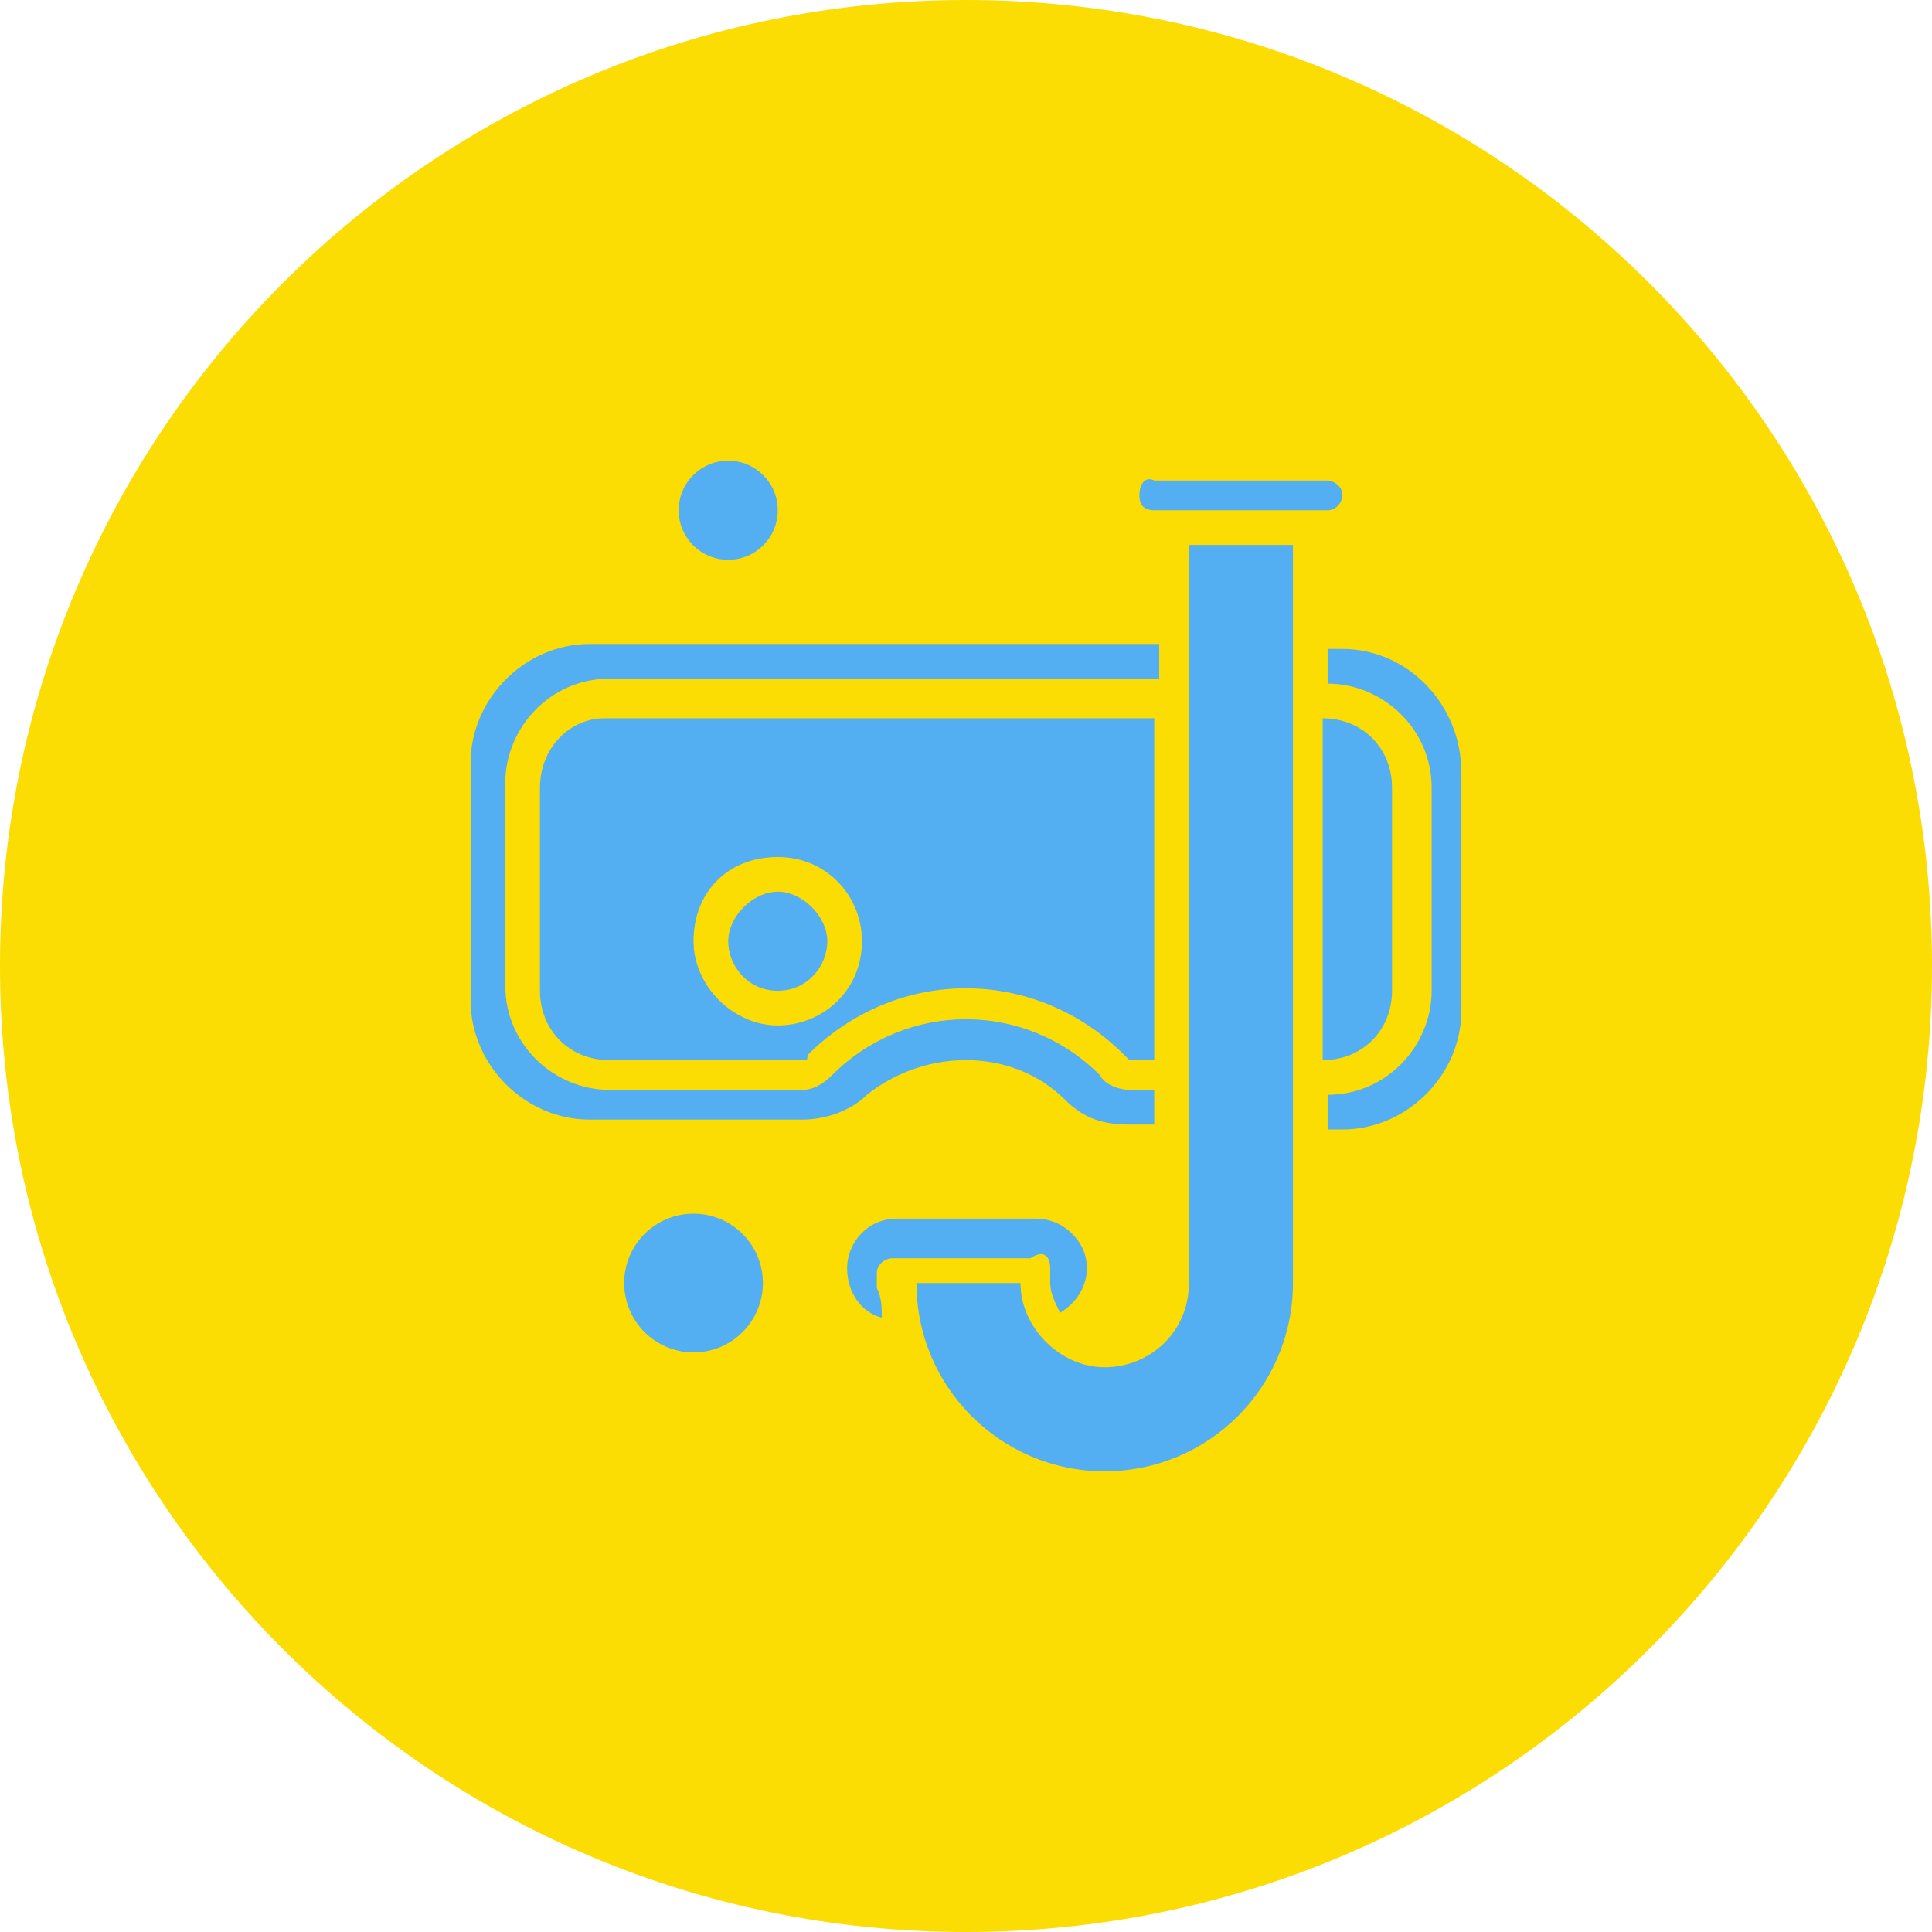
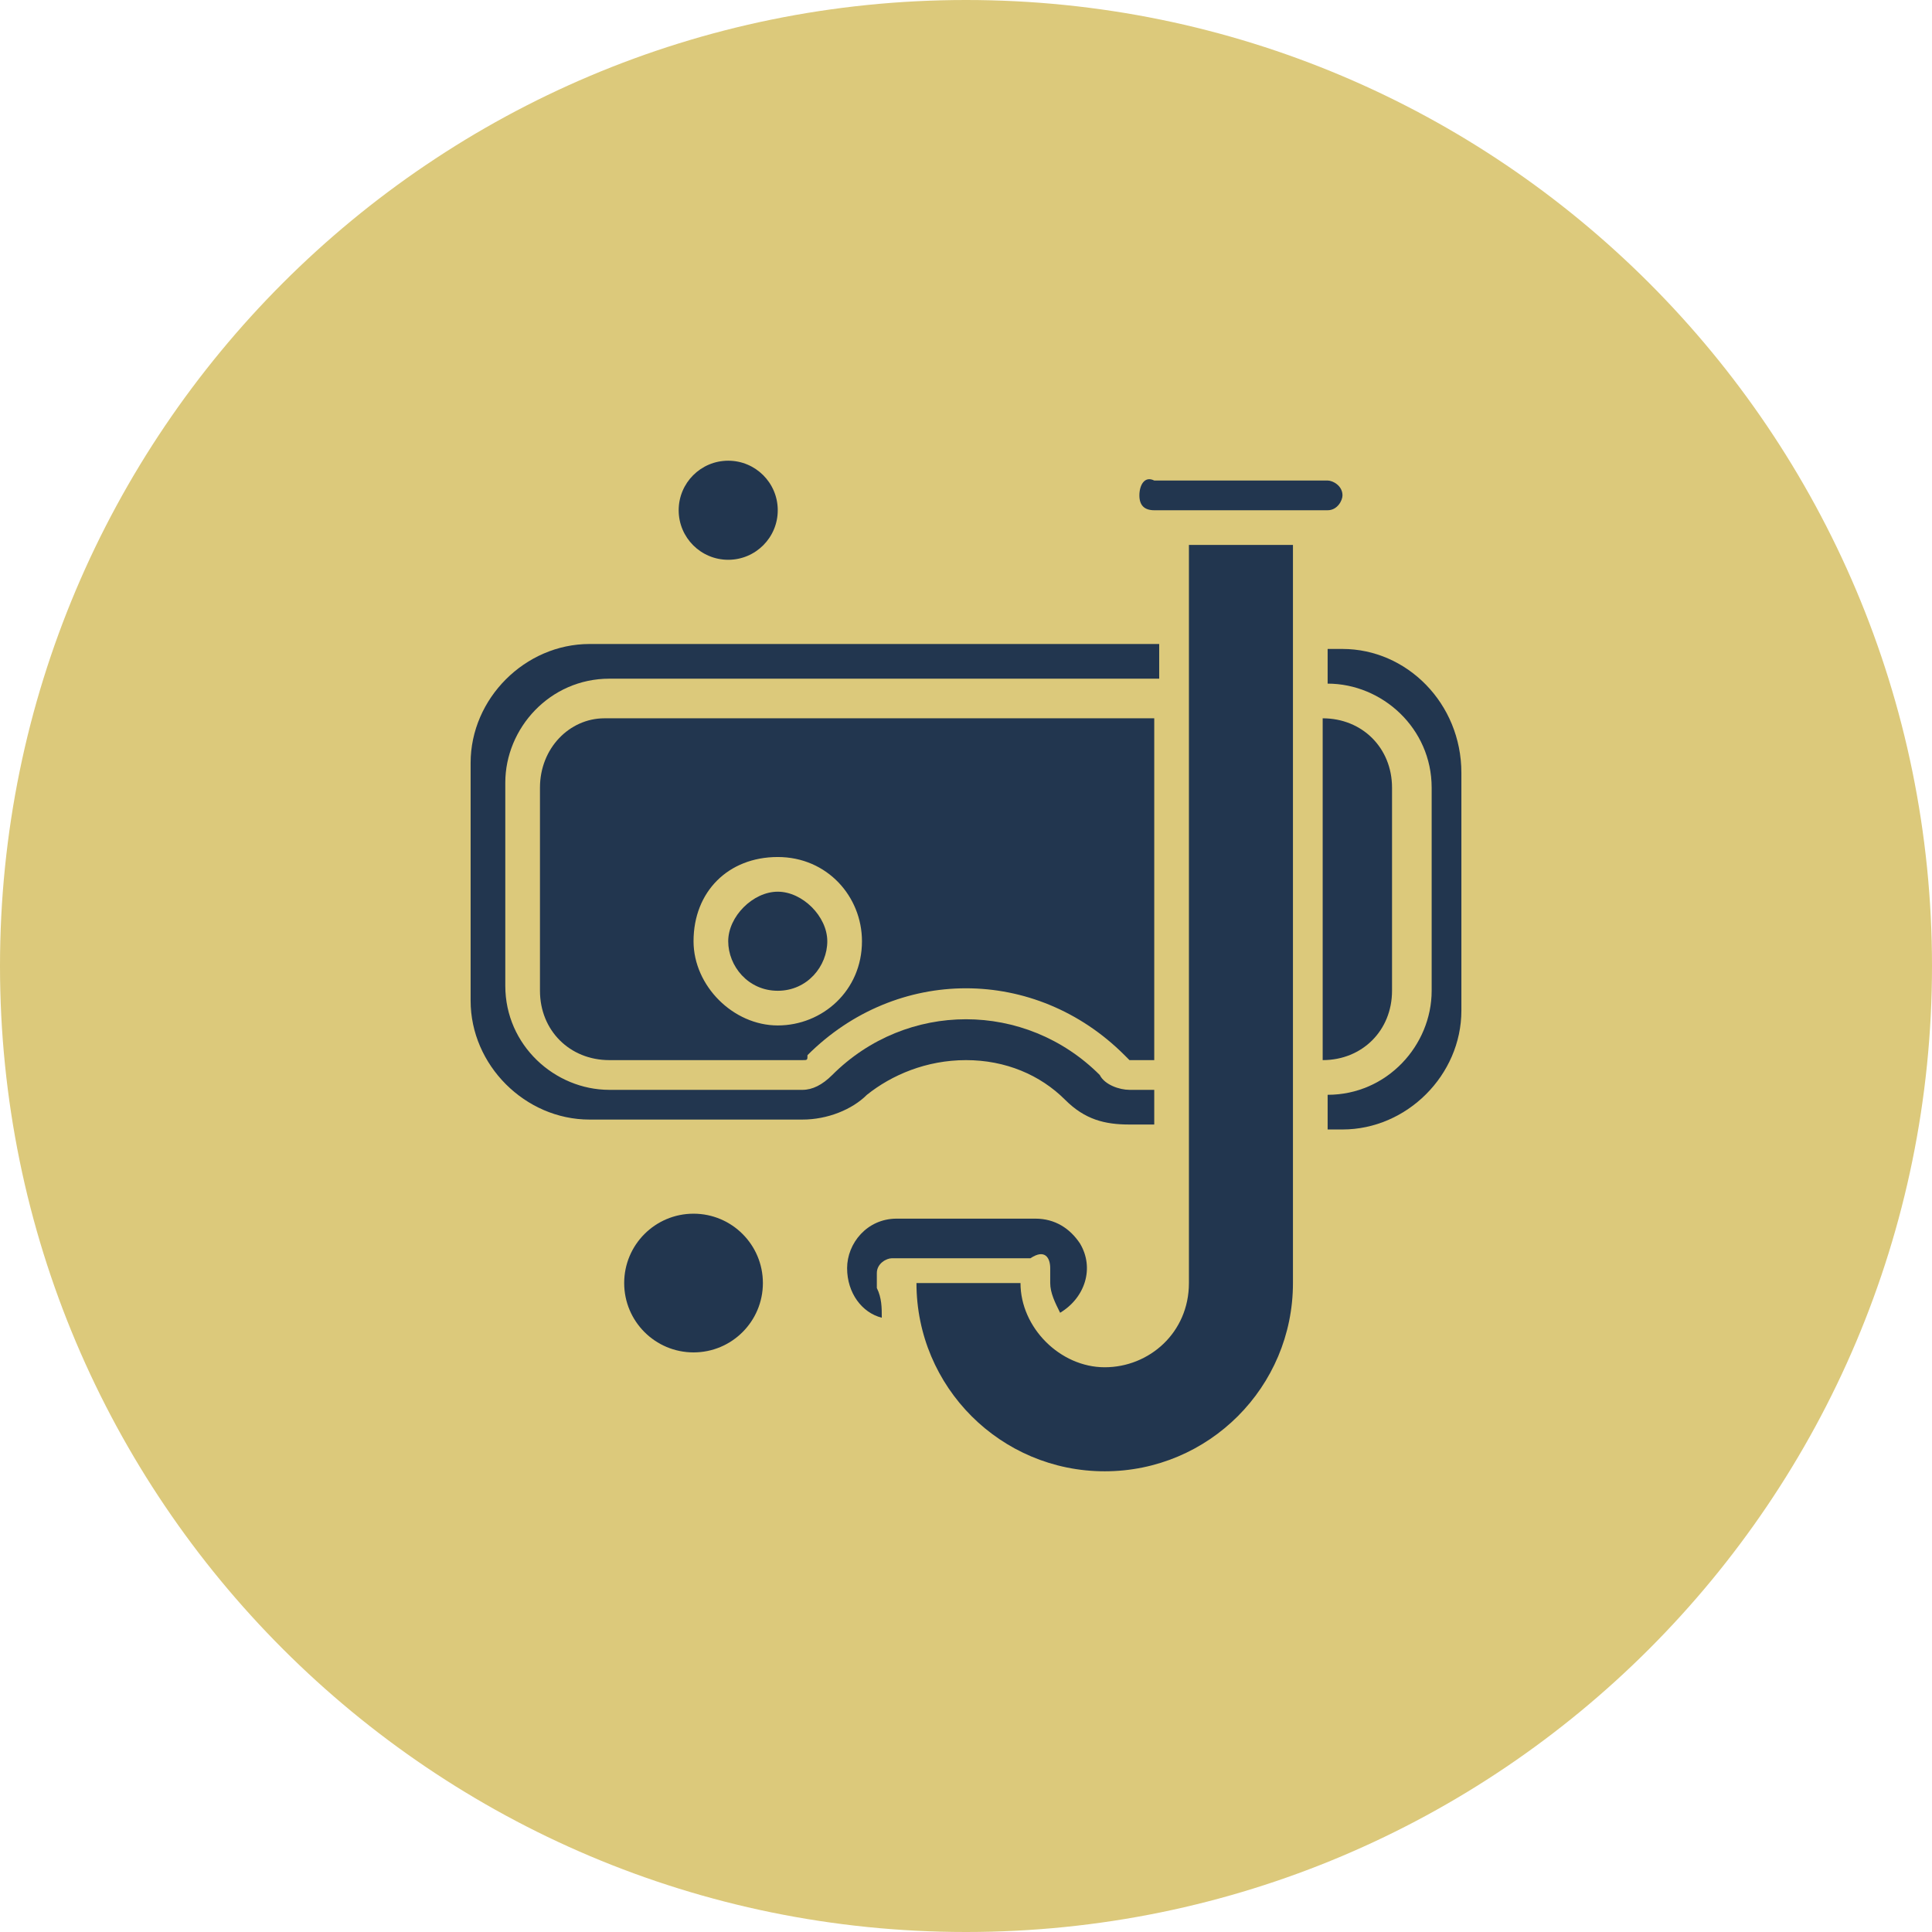
<svg xmlns="http://www.w3.org/2000/svg" version="1.1" id="Layer_1" x="0px" y="0px" viewBox="0 0 39 39" style="enable-background:new 0 0 39 39;" xml:space="preserve">
  <g id="Raggruppa_317">
    <g id="Raggruppa_305" transform="translate(1152 -410)">
-       <circle id="Ellisse_49" style="fill:#FBDC03;" cx="-1132.5" cy="429.5" r="19.5" />
+       <circle id="Ellisse_49" style="fill:#DCC97B;" cx="-1132.5" cy="429.5" r="19.5" />
    </g>
  </g>
  <g>
-     <circle style="fill:#54AEF2;" cx="14" cy="25.9" r="1.4" />
-     <path style="fill:#54AEF2;" d="M10.9,15.9V20c0,0.8,0.6,1.4,1.4,1.4h3.9c0.1,0,0.1,0,0.1-0.1c1.8-1.8,4.6-1.8,6.4,0   c0,0,0.1,0.1,0.1,0.1h0.5v-6.9H12.2C11.5,14.5,10.9,15.1,10.9,15.9z M15.7,17.3c1,0,1.7,0.8,1.7,1.7c0,1-0.8,1.7-1.7,1.7   S14,19.9,14,19C14,18,14.7,17.3,15.7,17.3z" />
-     <path style="fill:#54AEF2;" d="M23.3,10.3h3.5c0.2,0,0.3-0.2,0.3-0.3c0-0.2-0.2-0.3-0.3-0.3h-3.5C23.1,9.6,23,9.8,23,10   C23,10.2,23.1,10.3,23.3,10.3z" />
-     <path style="fill:#54AEF2;" d="M15.7,20c0.6,0,1-0.5,1-1s-0.5-1-1-1s-1,0.5-1,1S15.1,20,15.7,20z" />
-     <path style="fill:#54AEF2;" d="M28.1,20v-4.1c0-0.8-0.6-1.4-1.4-1.4v6.9C27.5,21.4,28.1,20.8,28.1,20z" />
-     <path style="fill:#54AEF2;" d="M19.5,21.4c0.8,0,1.5,0.3,2,0.8c0.4,0.4,0.8,0.5,1.3,0.5h0.5v-0.7h-0.5c-0.2,0-0.5-0.1-0.6-0.3   c-1.5-1.5-3.9-1.5-5.4,0c-0.2,0.2-0.4,0.3-0.6,0.3h-3.9c-1.1,0-2.1-0.9-2.1-2.1v-4.1c0-1.1,0.9-2.1,2.1-2.1h11.1v-0.7H11.9   c-1.3,0-2.4,1.1-2.4,2.4v4.8c0,1.3,1.1,2.4,2.4,2.4h4.3c0.5,0,1-0.2,1.3-0.5C18,21.7,18.7,21.4,19.5,21.4z" />
-     <path style="fill:#54AEF2;" d="M24,25.9c0,1-0.8,1.7-1.7,1.7s-1.7-0.8-1.7-1.7h-2.1c0,2.1,1.7,3.8,3.8,3.8s3.8-1.7,3.8-3.8V11H24   V25.9z" />
-     <path style="fill:#54AEF2;" d="M21.2,25.6v0.3c0,0.2,0.1,0.4,0.2,0.6c0.5-0.3,0.7-0.9,0.4-1.4c-0.2-0.3-0.5-0.5-0.9-0.5h-2.8   c-0.6,0-1,0.5-1,1c0,0.5,0.3,0.9,0.7,1c0-0.2,0-0.4-0.1-0.6v-0.3c0-0.2,0.2-0.3,0.3-0.3h2.8C21.1,25.2,21.2,25.4,21.2,25.6z" />
-     <path style="fill:#54AEF2;" d="M27.1,13.1h-0.3v0.7c1.1,0,2.1,0.9,2.1,2.1V20c0,1.1-0.9,2.1-2.1,2.1v0.7h0.3c1.3,0,2.4-1.1,2.4-2.4   v-4.8C29.5,14.2,28.4,13.1,27.1,13.1z" />
-     <circle style="fill:#54AEF2;" cx="14.7" cy="10.3" r="1" />
+     <circle style="fill:#22364F;" cx="14" cy="25.9" r="1.4" />
+     <path style="fill:#22364F;" d="M10.9,15.9V20c0,0.8,0.6,1.4,1.4,1.4h3.9c0.1,0,0.1,0,0.1-0.1c1.8-1.8,4.6-1.8,6.4,0   c0,0,0.1,0.1,0.1,0.1h0.5v-6.9H12.2C11.5,14.5,10.9,15.1,10.9,15.9z M15.7,17.3c1,0,1.7,0.8,1.7,1.7c0,1-0.8,1.7-1.7,1.7   S14,19.9,14,19C14,18,14.7,17.3,15.7,17.3z" />
+     <path style="fill:#22364F;" d="M23.3,10.3h3.5c0.2,0,0.3-0.2,0.3-0.3c0-0.2-0.2-0.3-0.3-0.3h-3.5C23.1,9.6,23,9.8,23,10   C23,10.2,23.1,10.3,23.3,10.3z" />
+     <path style="fill:#22364F;" d="M15.7,20c0.6,0,1-0.5,1-1s-0.5-1-1-1s-1,0.5-1,1S15.1,20,15.7,20z" />
+     <path style="fill:#22364F;" d="M28.1,20v-4.1c0-0.8-0.6-1.4-1.4-1.4v6.9C27.5,21.4,28.1,20.8,28.1,20z" />
+     <path style="fill:#22364F;" d="M19.5,21.4c0.8,0,1.5,0.3,2,0.8c0.4,0.4,0.8,0.5,1.3,0.5h0.5v-0.7h-0.5c-0.2,0-0.5-0.1-0.6-0.3   c-1.5-1.5-3.9-1.5-5.4,0c-0.2,0.2-0.4,0.3-0.6,0.3h-3.9c-1.1,0-2.1-0.9-2.1-2.1v-4.1c0-1.1,0.9-2.1,2.1-2.1h11.1v-0.7H11.9   c-1.3,0-2.4,1.1-2.4,2.4v4.8c0,1.3,1.1,2.4,2.4,2.4h4.3c0.5,0,1-0.2,1.3-0.5C18,21.7,18.7,21.4,19.5,21.4z" />
+     <path style="fill:#22364F;" d="M24,25.9c0,1-0.8,1.7-1.7,1.7s-1.7-0.8-1.7-1.7h-2.1c0,2.1,1.7,3.8,3.8,3.8s3.8-1.7,3.8-3.8V11H24   V25.9z" />
+     <path style="fill:#22364F;" d="M21.2,25.6v0.3c0,0.2,0.1,0.4,0.2,0.6c0.5-0.3,0.7-0.9,0.4-1.4c-0.2-0.3-0.5-0.5-0.9-0.5h-2.8   c-0.6,0-1,0.5-1,1c0,0.5,0.3,0.9,0.7,1c0-0.2,0-0.4-0.1-0.6v-0.3c0-0.2,0.2-0.3,0.3-0.3h2.8C21.1,25.2,21.2,25.4,21.2,25.6z" />
+     <path style="fill:#22364F;" d="M27.1,13.1h-0.3v0.7c1.1,0,2.1,0.9,2.1,2.1V20c0,1.1-0.9,2.1-2.1,2.1v0.7h0.3c1.3,0,2.4-1.1,2.4-2.4   v-4.8C29.5,14.2,28.4,13.1,27.1,13.1z" />
+     <circle style="fill:#22364F;" cx="14.7" cy="10.3" r="1" />
  </g>
</svg>
